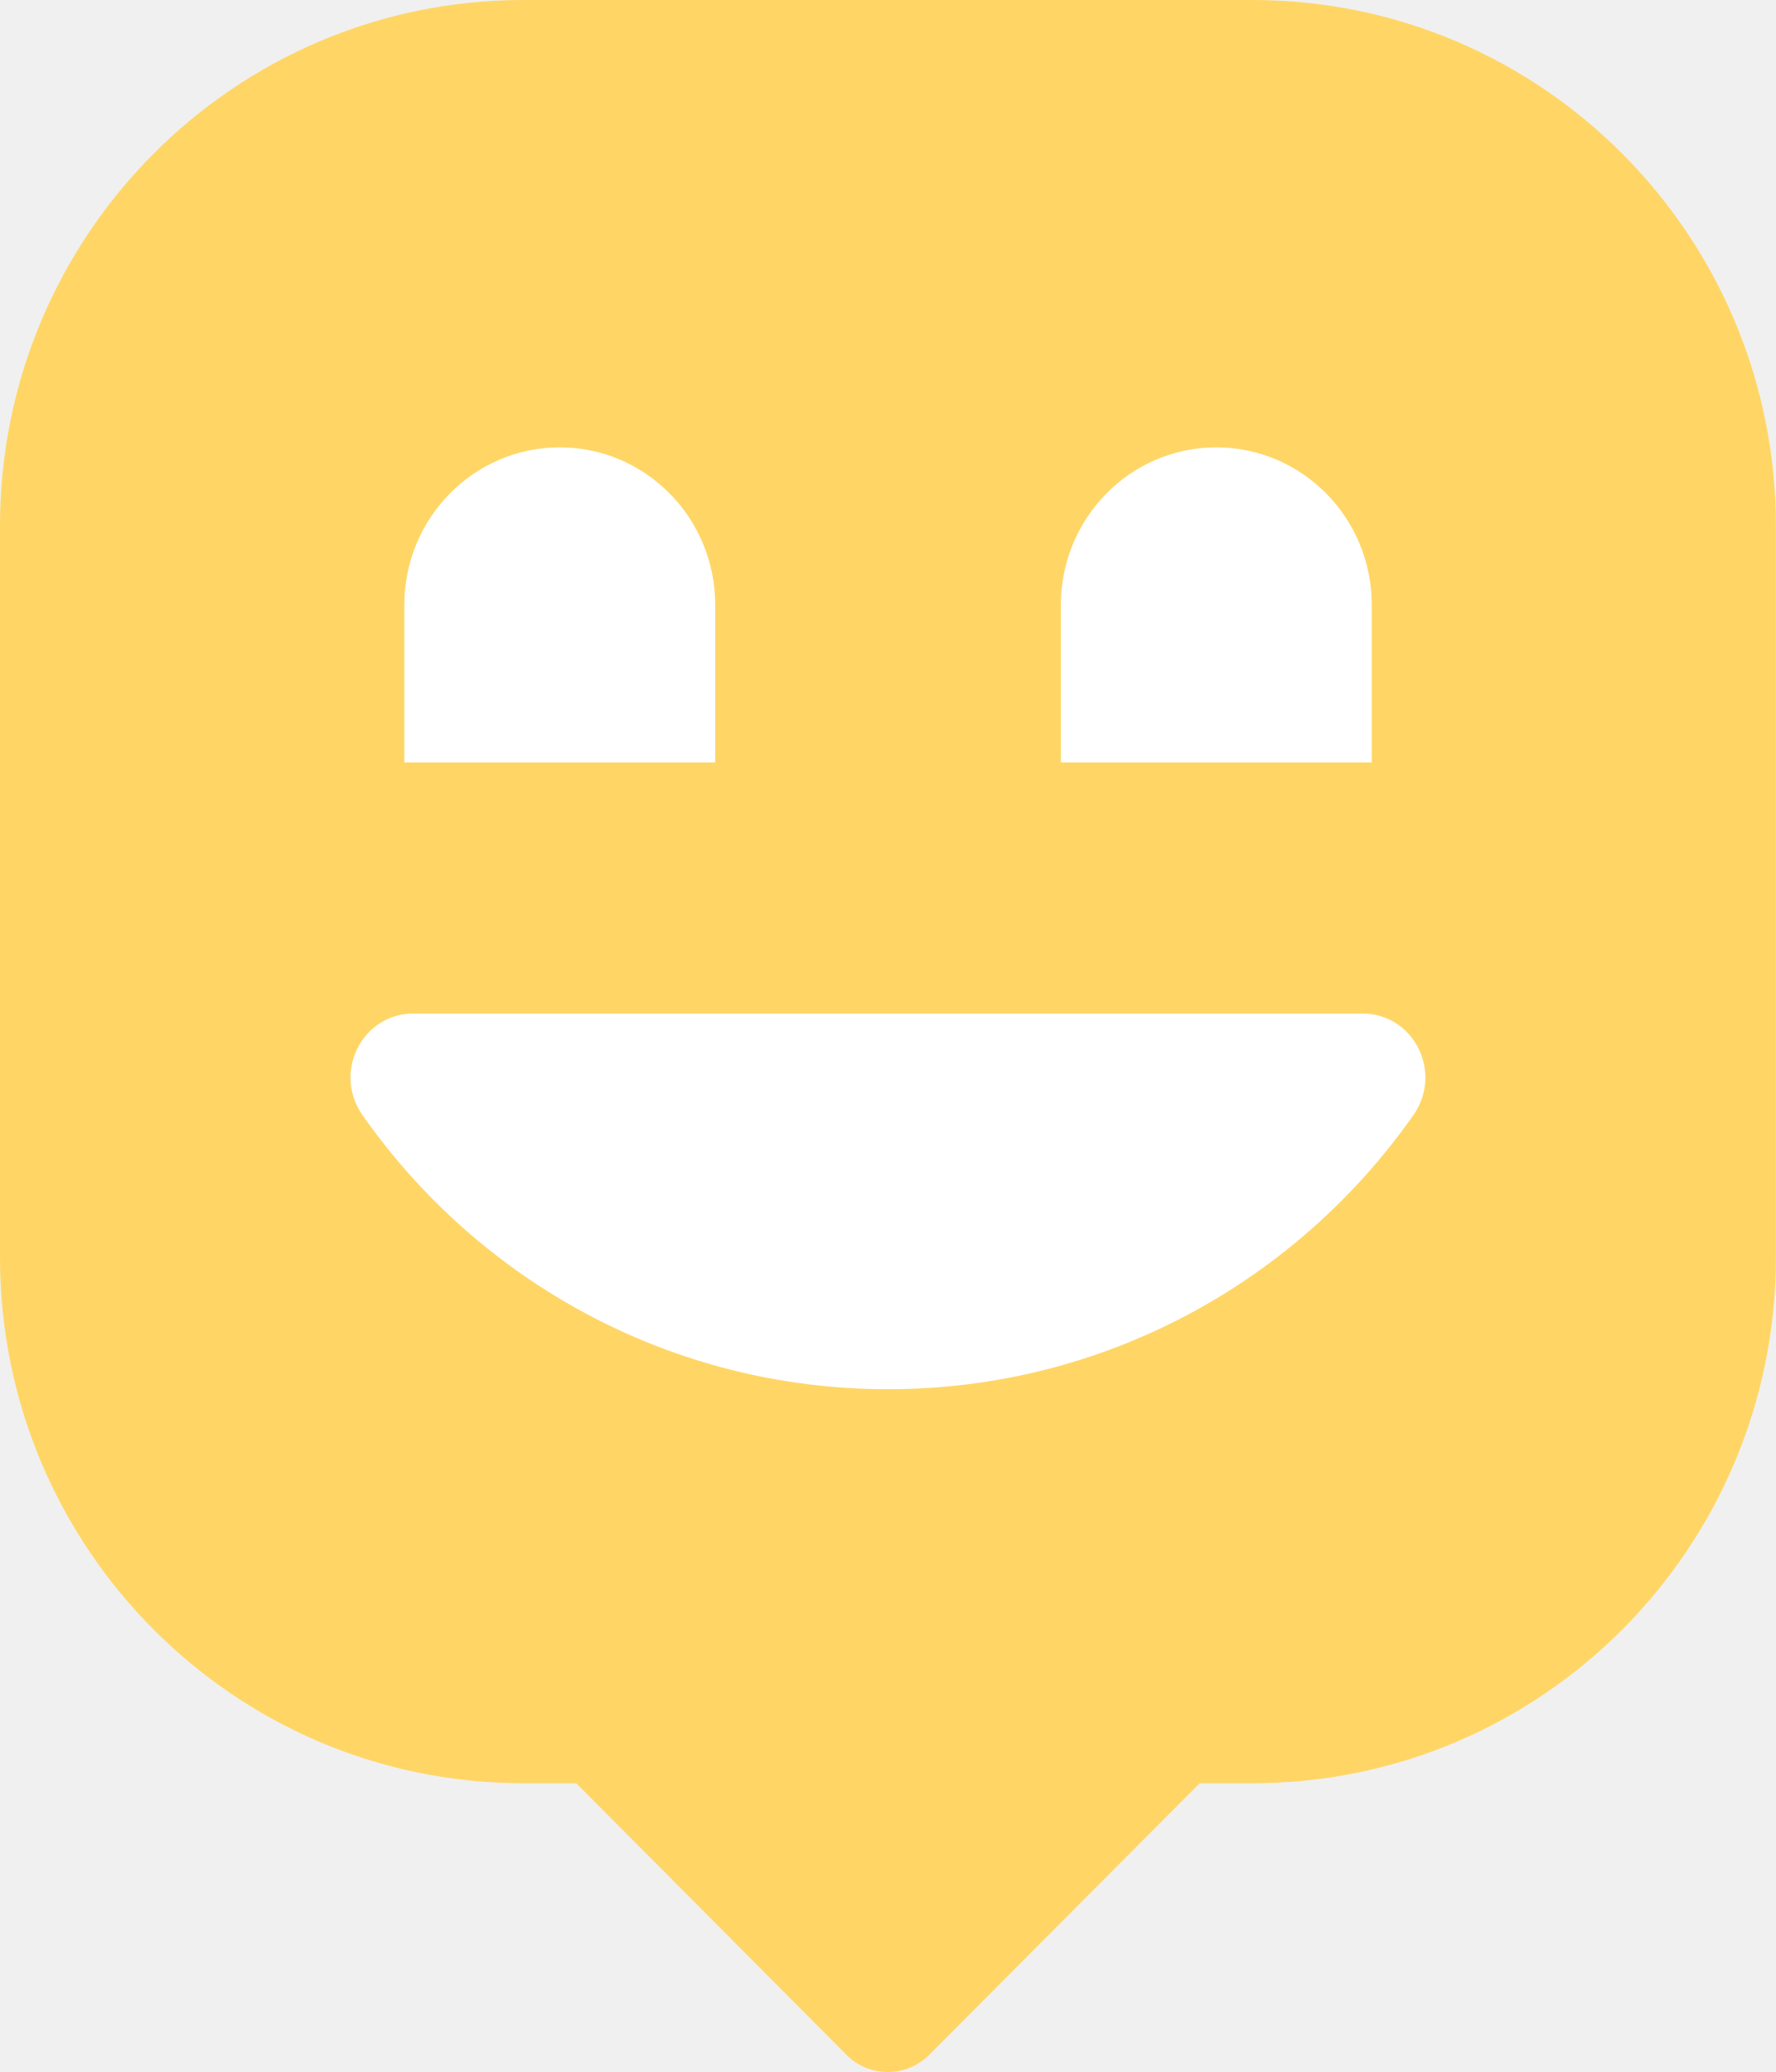
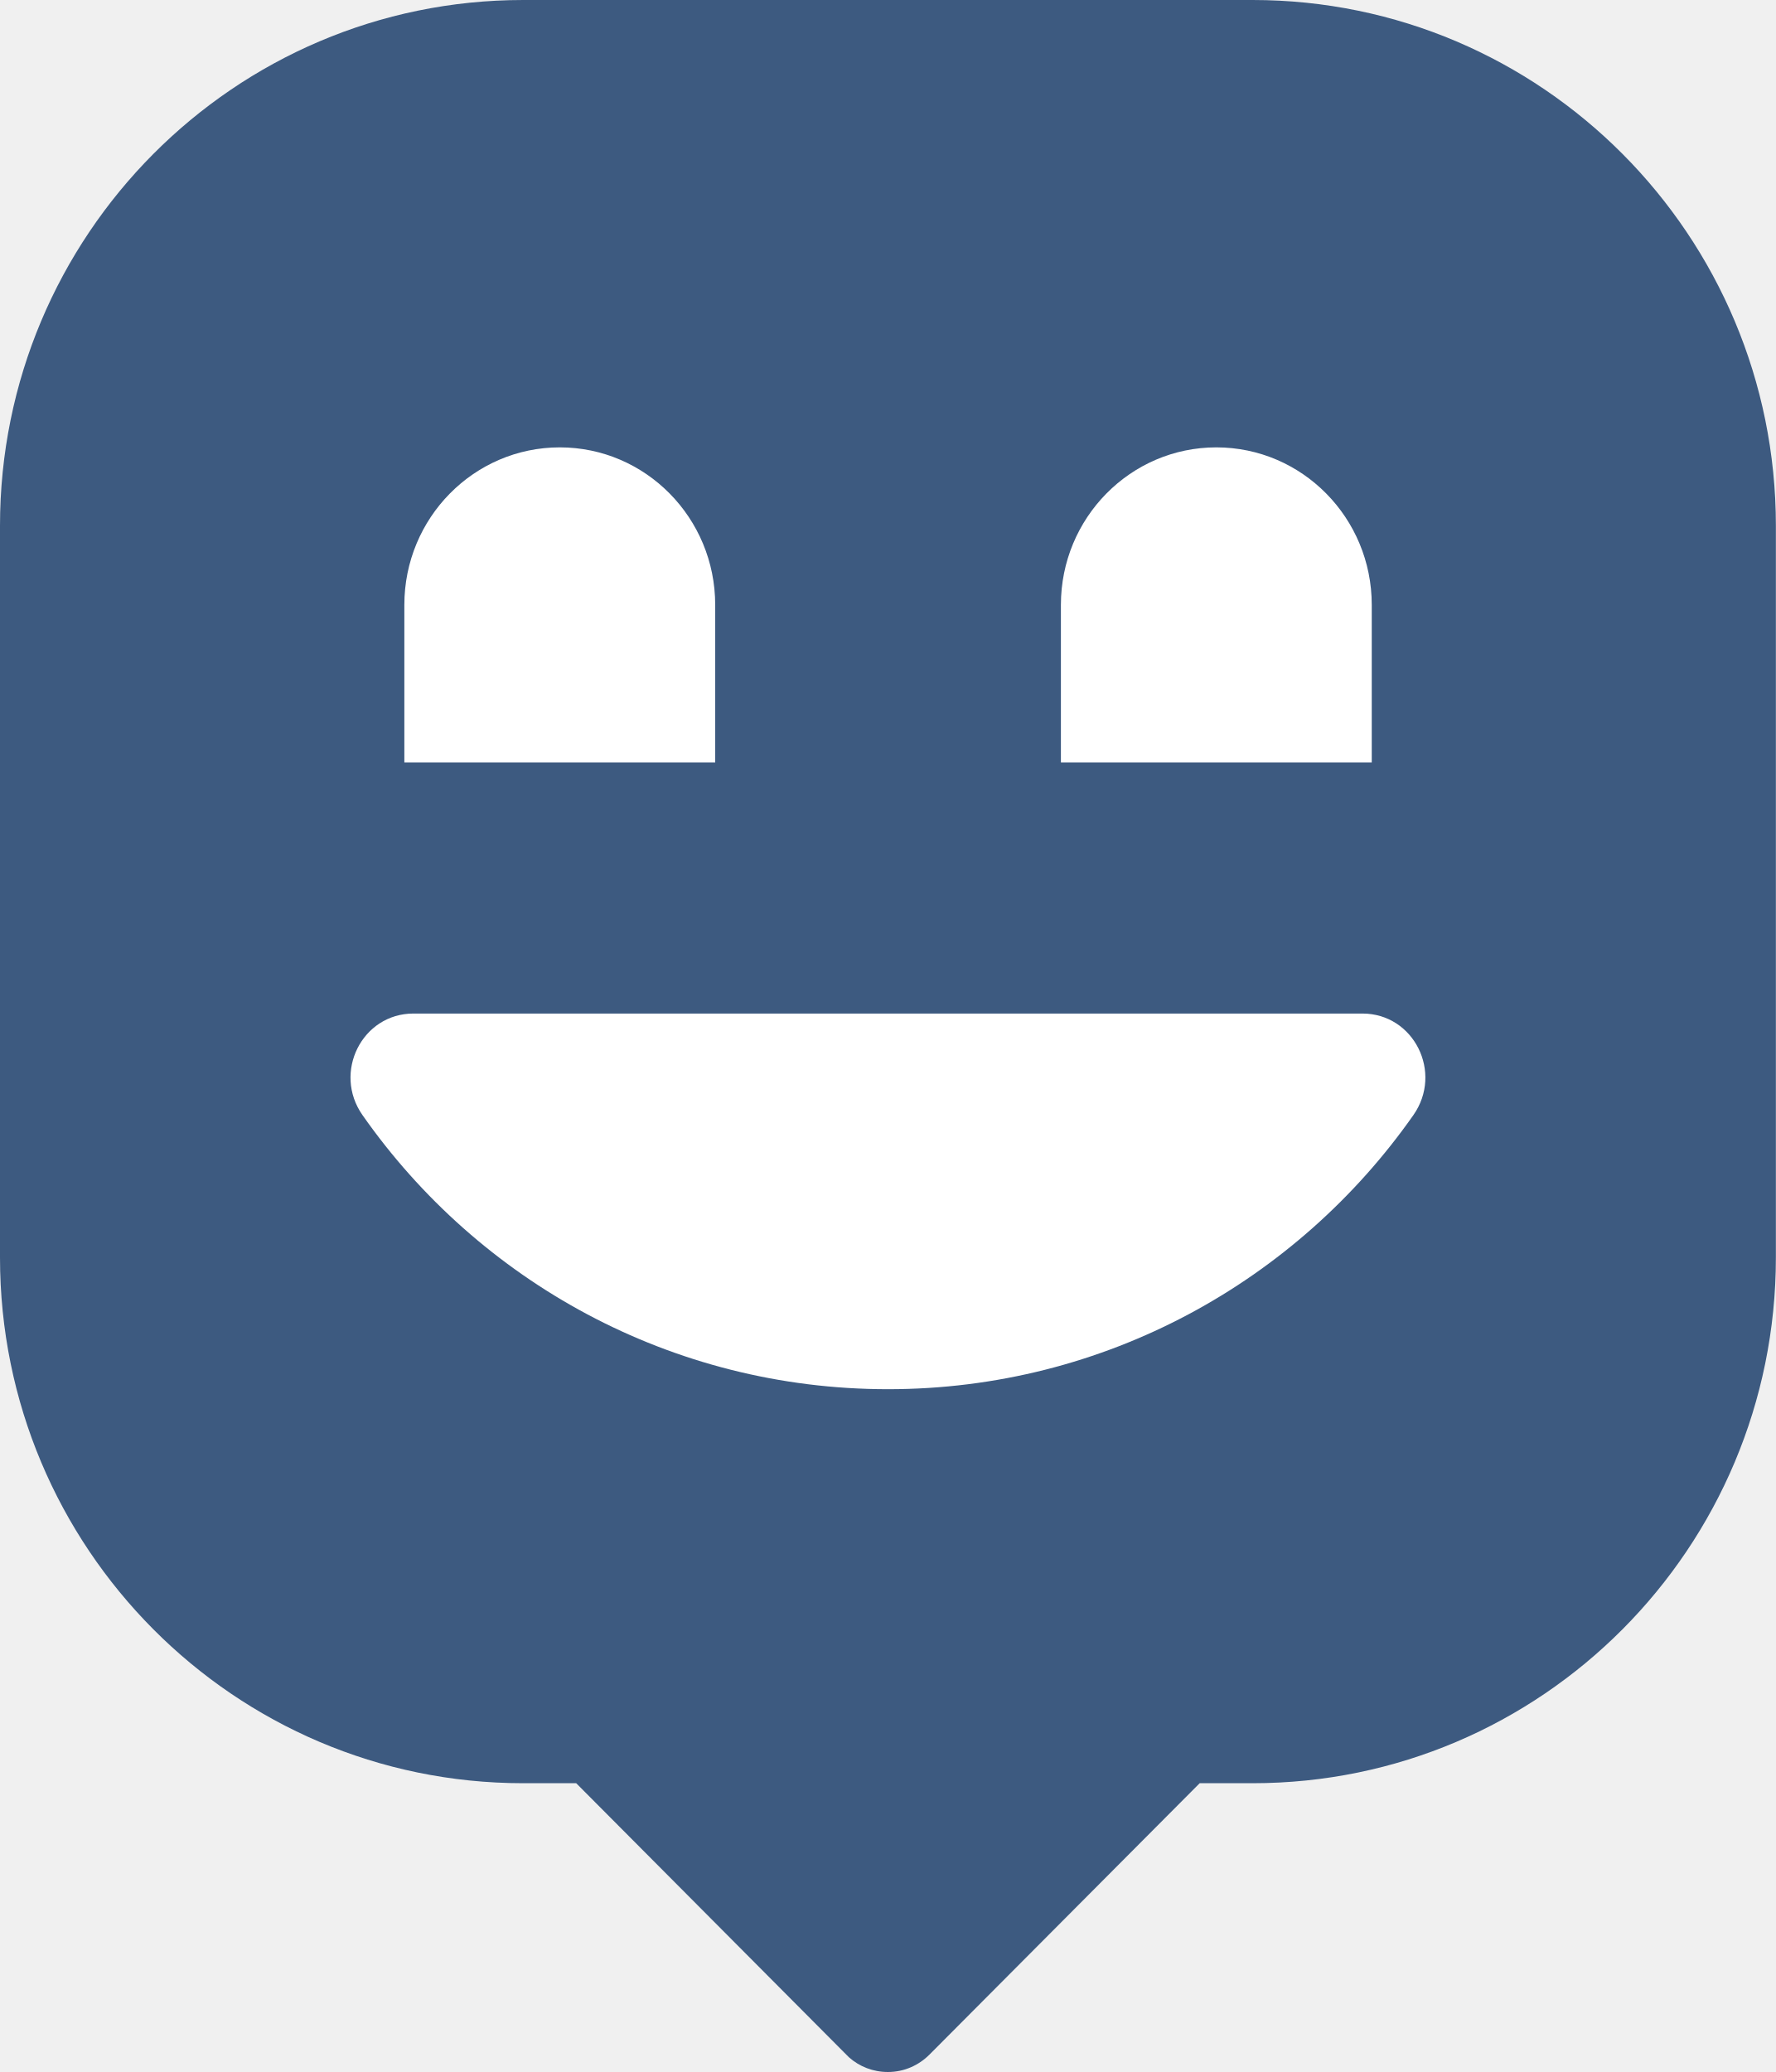
<svg xmlns="http://www.w3.org/2000/svg" width="48" height="56" viewBox="0 0 48 56" fill="none">
-   <path d="M48 14.211V33.984C48 41.832 41.667 48.195 33.856 48.195H32.426L25.121 55.531C24.834 55.818 24.439 56 24 56C23.595 56 23.227 55.852 22.946 55.602L22.822 55.478L22.817 55.473L15.574 48.195H14.139C6.333 48.195 0 41.832 0 33.984V14.211C0 6.363 6.333 0 14.143 0H33.856C41.667 0 48 6.363 48 14.211Z" fill="#FFD666" />
+   <path d="M48 14.211V33.984C48 41.832 41.667 48.195 33.856 48.195H32.426L25.121 55.531C24.834 55.818 24.439 56 24 56C23.595 56 23.227 55.852 22.946 55.602L22.822 55.478L22.817 55.473L15.574 48.195H14.139C6.333 48.195 0 41.832 0 33.984V14.211C0 6.363 6.333 0 14.143 0H33.856C41.667 0 48 6.363 48 14.211Z" fill="#3d5a80" />
  <path d="M11.176 27.393C9.783 27.393 8.99 28.987 9.798 30.138C12.939 34.622 18.133 37.546 24.002 37.546C29.871 37.546 35.061 34.617 38.202 30.138C39.01 28.987 38.217 27.393 36.824 27.393H11.176Z" fill="white" />
  <path d="M19.331 20.606H10.929V16.349C10.929 13.998 12.811 12.091 15.13 12.091C17.449 12.091 19.331 13.998 19.331 16.349V20.606Z" fill="white" />
  <path d="M37.077 20.606H28.675V16.349C28.675 13.998 30.556 12.091 32.876 12.091C35.195 12.091 37.077 13.998 37.077 16.349V20.606Z" fill="white" />
</svg>
